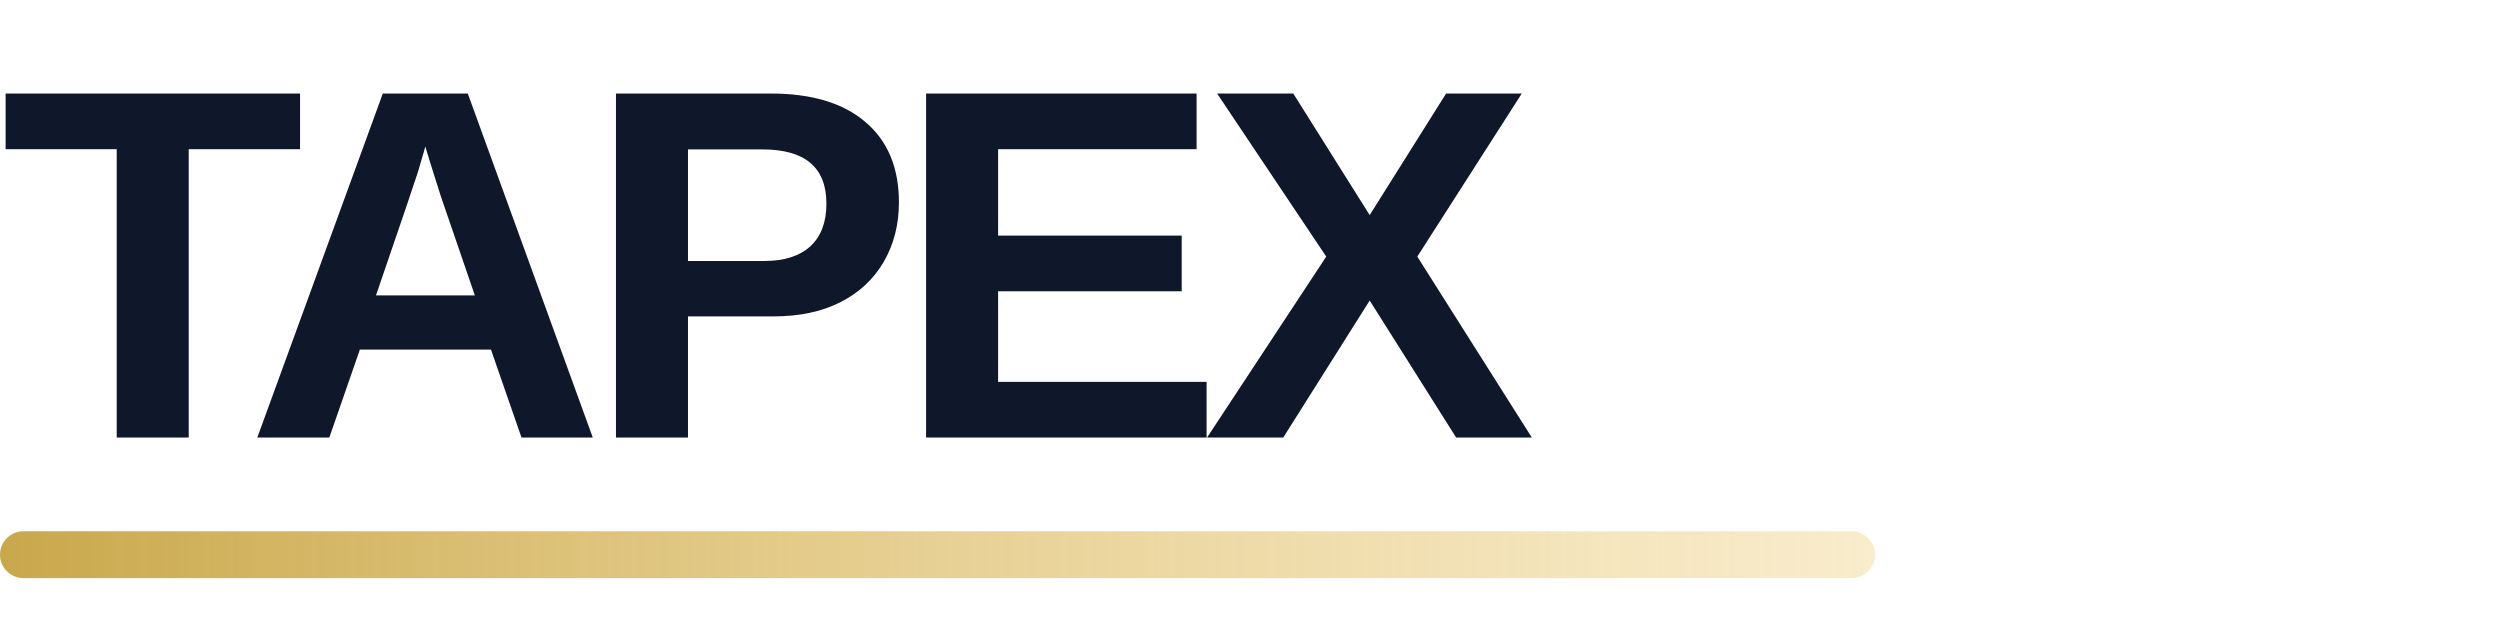
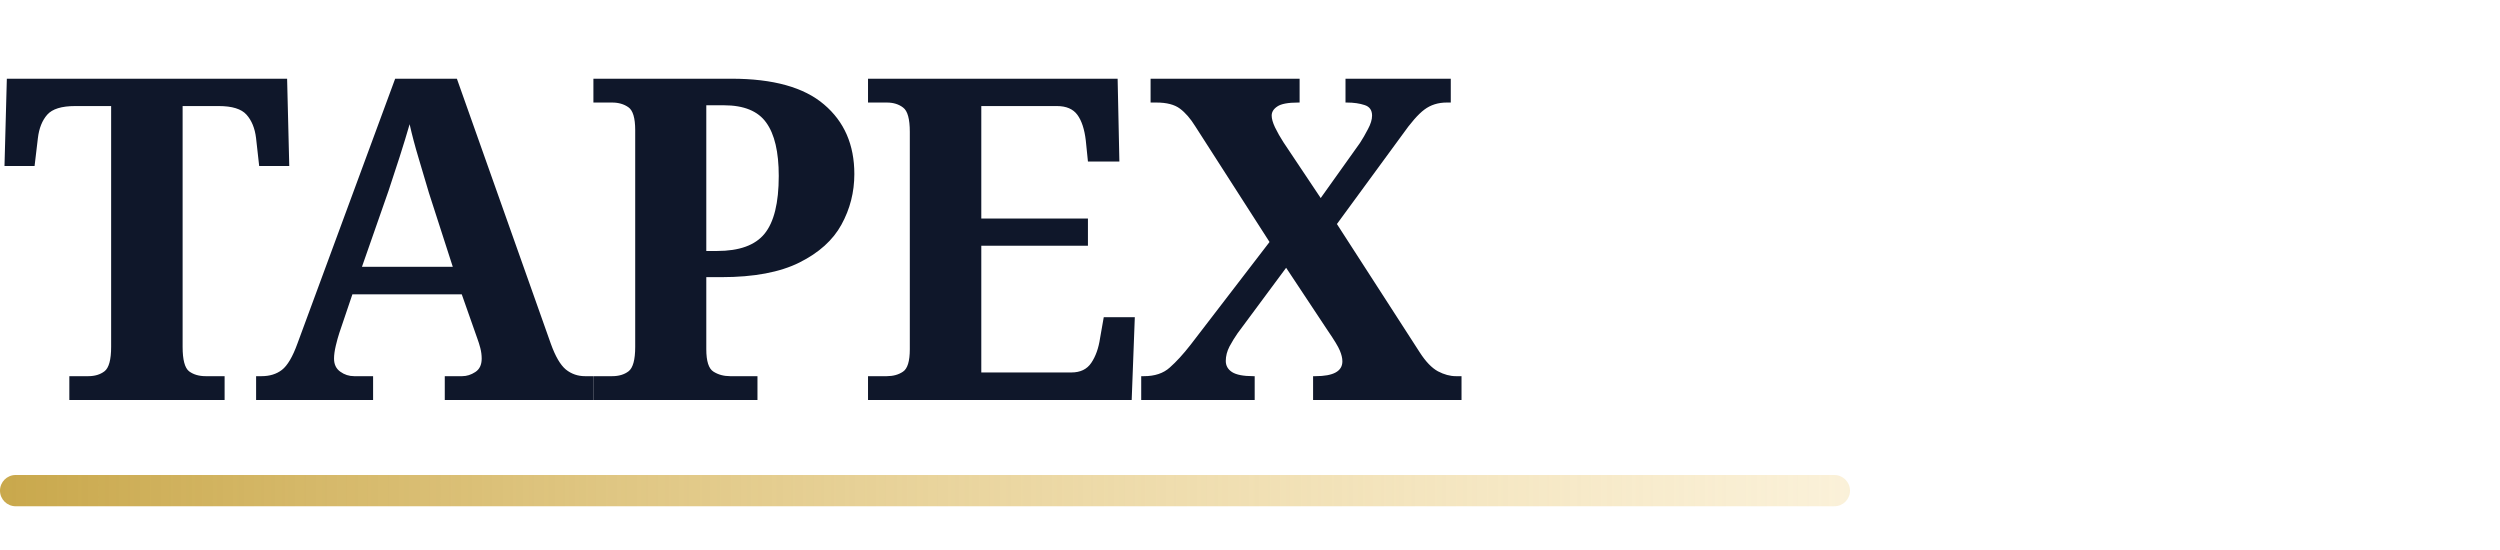
- <svg xmlns="http://www.w3.org/2000/svg" viewBox="0 0 160 40" fill="none">
-   <text x="0" y="28" font-family="'DM Sans', 'Helvetica Neue', Arial, sans-serif" font-weight="900" font-size="32" letter-spacing="-1.5" fill="#0F172A">TAPEX</text>
-   <rect x="0" y="34" width="120" height="3" rx="1.5" fill="url(#gold)" />
+ <svg xmlns="http://www.w3.org/2000/svg" viewBox="0 0 200 44" fill="none">
+   <text x="0" y="32" font-family="'Playfair Display', Georgia, serif" font-weight="700" font-size="36" letter-spacing="-1" fill="#0F172A">TAPEX</text>
+   <rect x="0" y="38" width="148" height="2.5" rx="1.25" fill="url(#g)" />
  <defs>
-     <linearGradient id="gold" x1="0" y1="0" x2="120" y2="0" gradientUnits="userSpaceOnUse">
+     <linearGradient id="g" x1="0" y1="0" x2="148" y2="0" gradientUnits="userSpaceOnUse">
      <stop offset="0%" stop-color="#C9A84C" />
-       <stop offset="100%" stop-color="#F0D080" stop-opacity="0.4" />
+       <stop offset="100%" stop-color="#F0D080" stop-opacity="0.3" />
    </linearGradient>
  </defs>
</svg>
